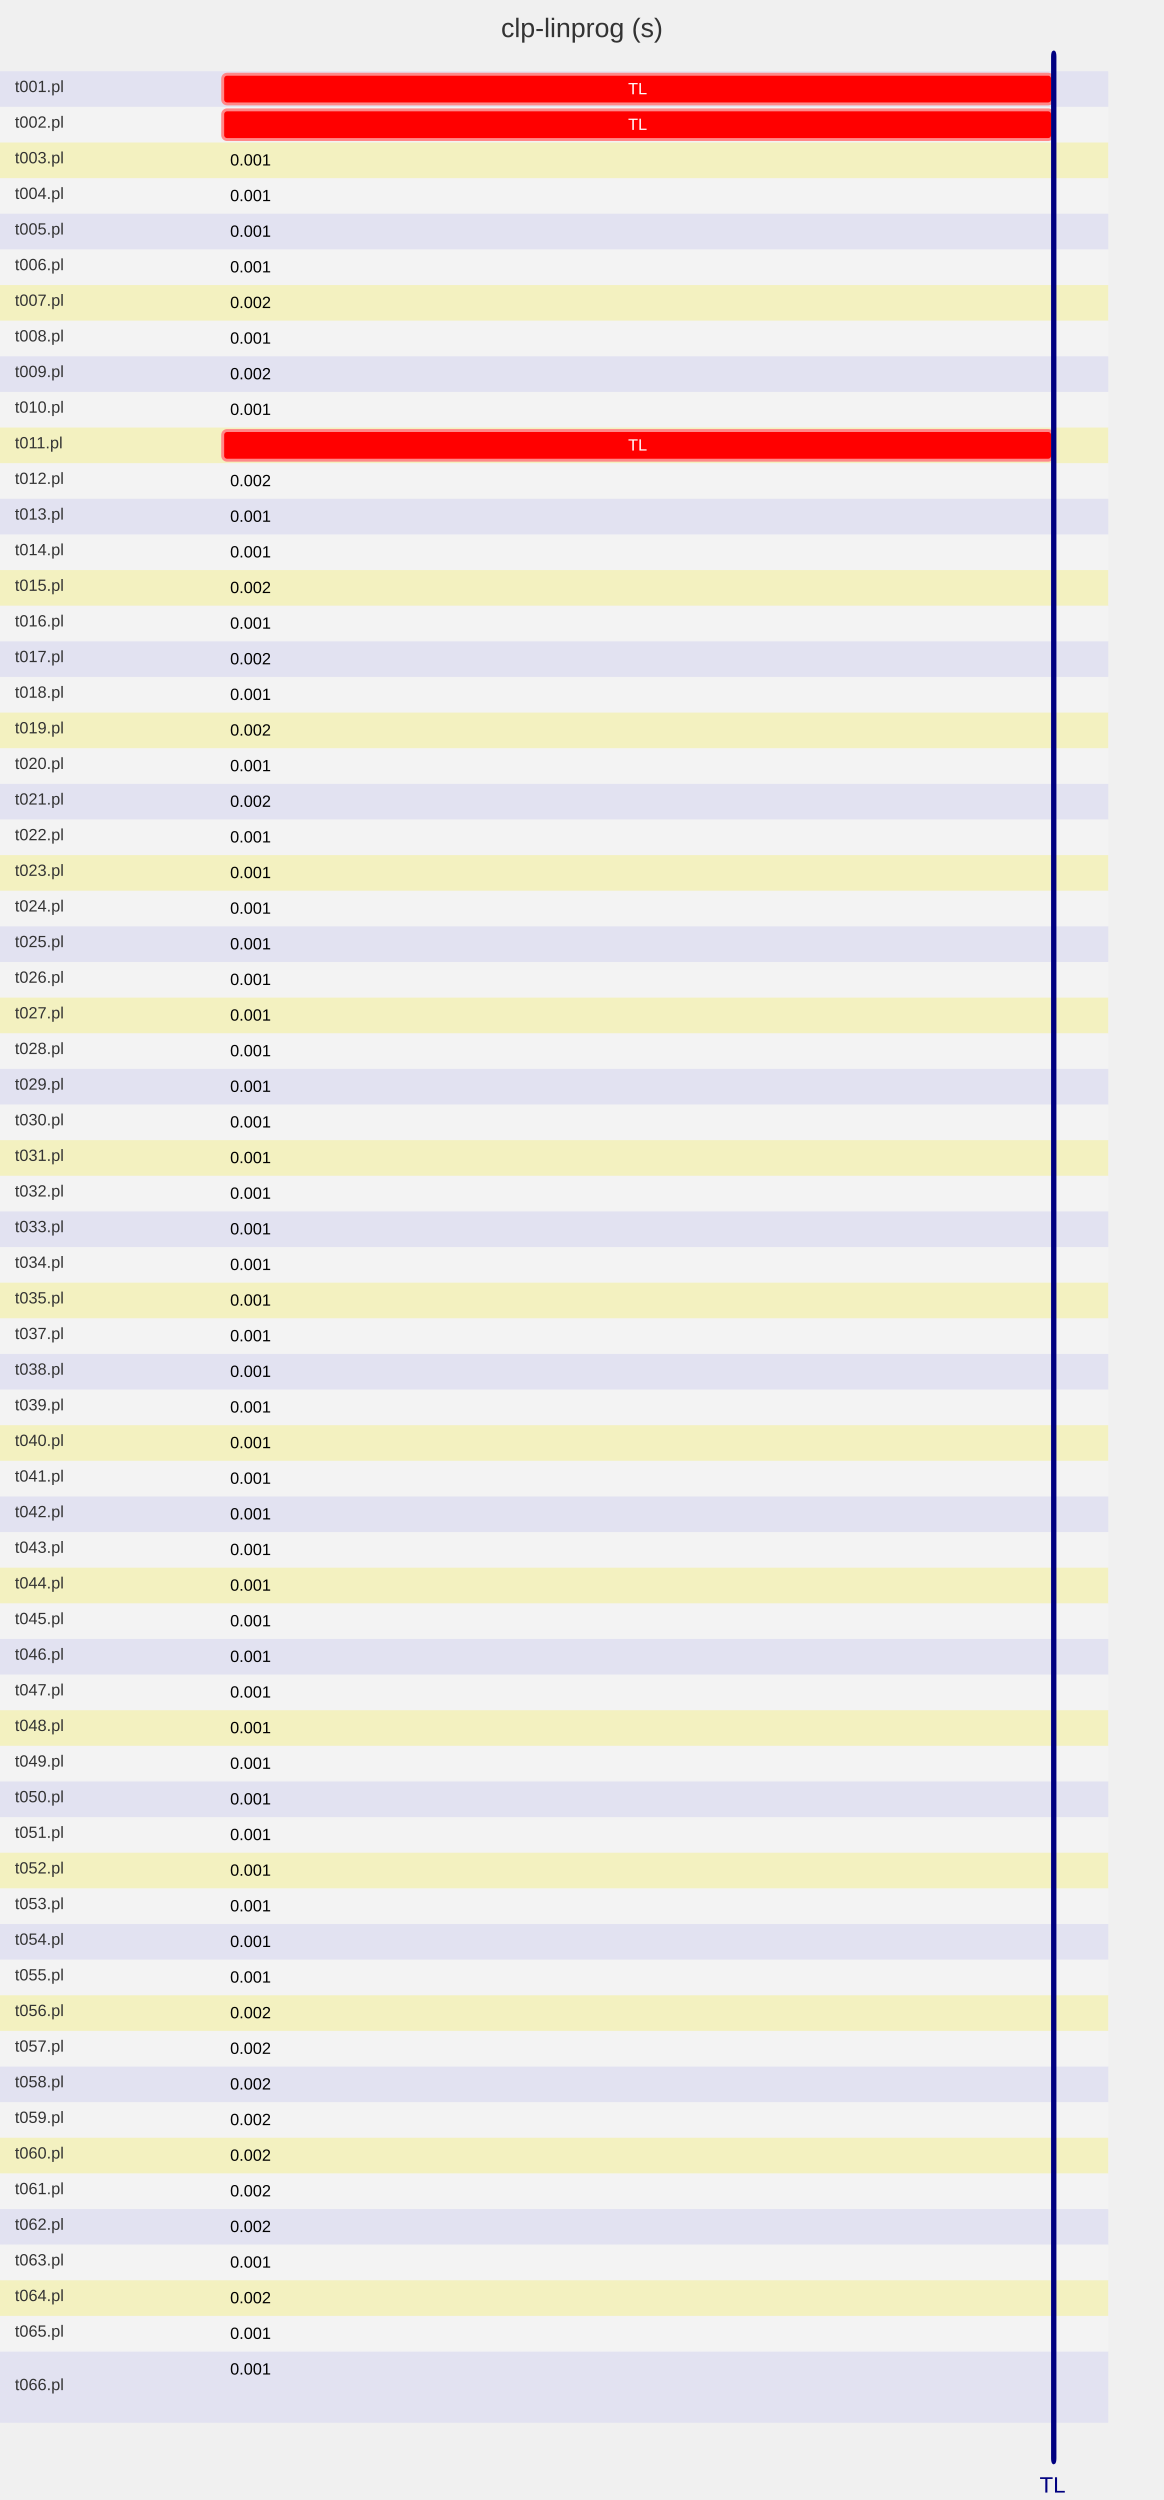
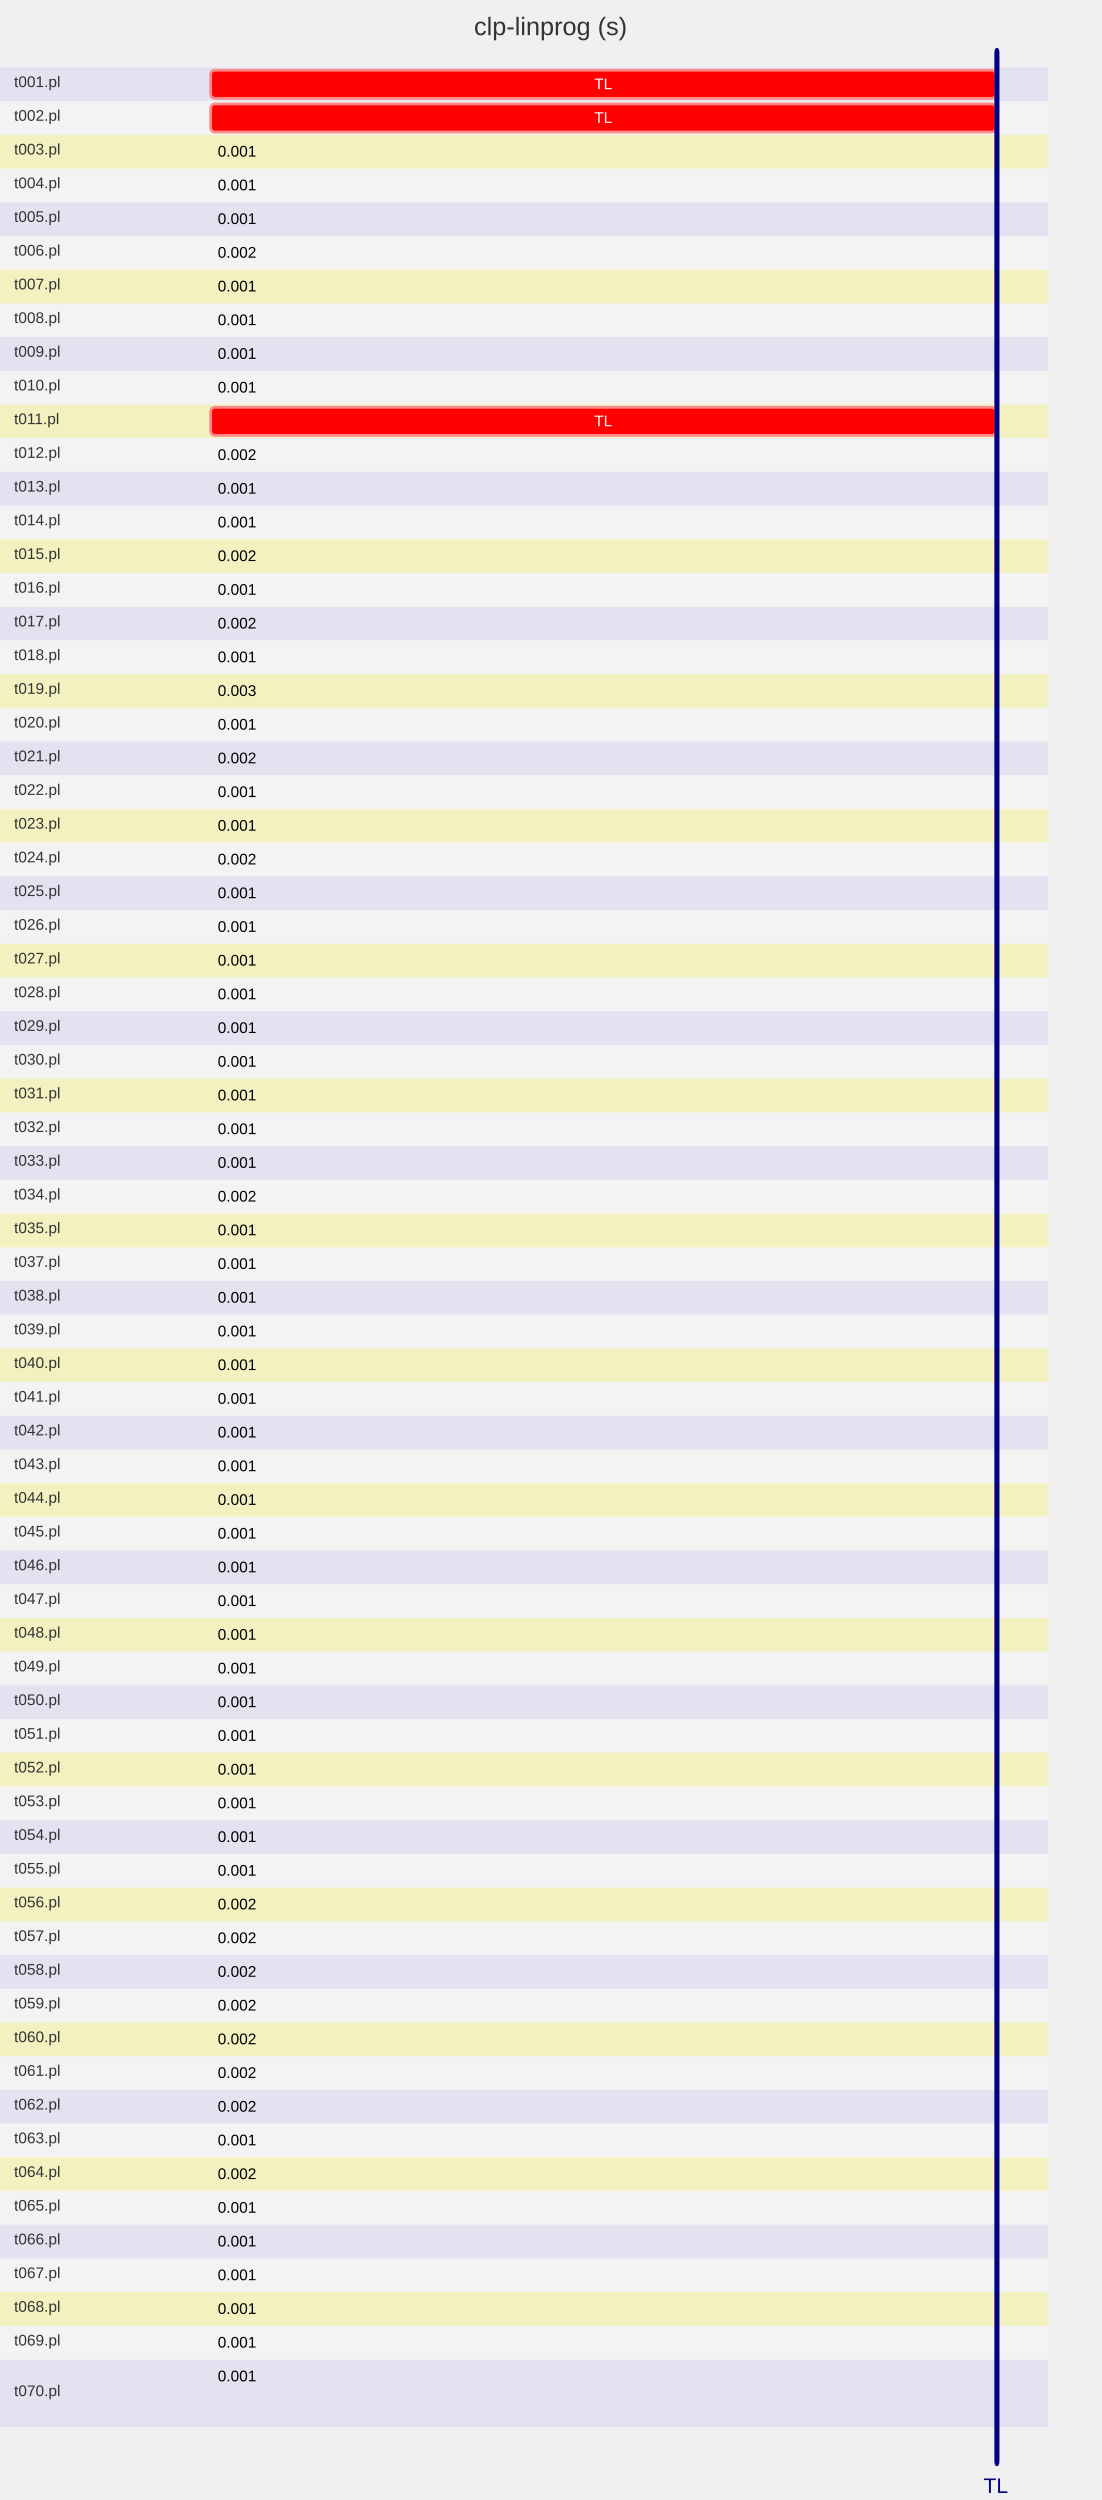
- <svg xmlns="http://www.w3.org/2000/svg" aria-roledescription="gantt" role="graphics-document document" style="max-width: 784px; background-color: white;" viewBox="0 0 784 1684" width="100%" id="my-svg">
+ <svg xmlns="http://www.w3.org/2000/svg" aria-roledescription="gantt" role="graphics-document document" style="max-width: 784px; background-color: white;" viewBox="0 0 784 1780" width="100%" id="my-svg">
  <style>#my-svg{font-family:"trebuchet ms",verdana,arial,sans-serif;font-size:16px;fill:#333;}@keyframes edge-animation-frame{from{stroke-dashoffset:0;}}@keyframes dash{to{stroke-dashoffset:0;}}#my-svg .edge-animation-slow{stroke-dasharray:9,5!important;stroke-dashoffset:900;animation:dash 50s linear infinite;stroke-linecap:round;}#my-svg .edge-animation-fast{stroke-dasharray:9,5!important;stroke-dashoffset:900;animation:dash 20s linear infinite;stroke-linecap:round;}#my-svg .error-icon{fill:#552222;}#my-svg .error-text{fill:#552222;stroke:#552222;}#my-svg .edge-thickness-normal{stroke-width:1px;}#my-svg .edge-thickness-thick{stroke-width:3.5px;}#my-svg .edge-pattern-solid{stroke-dasharray:0;}#my-svg .edge-thickness-invisible{stroke-width:0;fill:none;}#my-svg .edge-pattern-dashed{stroke-dasharray:3;}#my-svg .edge-pattern-dotted{stroke-dasharray:2;}#my-svg .marker{fill:#333333;stroke:#333333;}#my-svg .marker.cross{stroke:#333333;}#my-svg svg{font-family:"trebuchet ms",verdana,arial,sans-serif;font-size:16px;}#my-svg p{margin:0;}#my-svg .mermaid-main-font{font-family:"trebuchet ms",verdana,arial,sans-serif;}#my-svg .exclude-range{fill:#eeeeee;}#my-svg .section{stroke:none;opacity:0.2;}#my-svg .section0{fill:rgba(102, 102, 255, 0.49);}#my-svg .section2{fill:#fff400;}#my-svg .section1,#my-svg .section3{fill:white;opacity:0.2;}#my-svg .sectionTitle0{fill:#333;}#my-svg .sectionTitle1{fill:#333;}#my-svg .sectionTitle2{fill:#333;}#my-svg .sectionTitle3{fill:#333;}#my-svg .sectionTitle{text-anchor:start;font-family:"trebuchet ms",verdana,arial,sans-serif;}#my-svg .grid .tick{stroke:lightgrey;opacity:0.8;shape-rendering:crispEdges;}#my-svg .grid .tick text{font-family:"trebuchet ms",verdana,arial,sans-serif;fill:#333;}#my-svg .grid path{stroke-width:0;}#my-svg .today{fill:none;stroke:red;stroke-width:2px;}#my-svg .task{stroke-width:2;}#my-svg .taskText{text-anchor:middle;font-family:"trebuchet ms",verdana,arial,sans-serif;}#my-svg .taskTextOutsideRight{fill:black;text-anchor:start;font-family:"trebuchet ms",verdana,arial,sans-serif;}#my-svg .taskTextOutsideLeft{fill:black;text-anchor:end;}#my-svg .task.clickable{cursor:pointer;}#my-svg .taskText.clickable{cursor:pointer;fill:#003163!important;font-weight:bold;}#my-svg .taskTextOutsideLeft.clickable{cursor:pointer;fill:#003163!important;font-weight:bold;}#my-svg .taskTextOutsideRight.clickable{cursor:pointer;fill:#003163!important;font-weight:bold;}#my-svg .taskText0,#my-svg .taskText1,#my-svg .taskText2,#my-svg .taskText3{fill:white;}#my-svg .task0,#my-svg .task1,#my-svg .task2,#my-svg .task3{fill:#8a90dd;stroke:#534fbc;}#my-svg .taskTextOutside0,#my-svg .taskTextOutside2{fill:black;}#my-svg .taskTextOutside1,#my-svg .taskTextOutside3{fill:black;}#my-svg .active0,#my-svg .active1,#my-svg .active2,#my-svg .active3{fill:#bfc7ff;stroke:#534fbc;}#my-svg .activeText0,#my-svg .activeText1,#my-svg .activeText2,#my-svg .activeText3{fill:black!important;}#my-svg .done0,#my-svg .done1,#my-svg .done2,#my-svg .done3{stroke:grey;fill:lightgrey;stroke-width:2;}#my-svg .doneText0,#my-svg .doneText1,#my-svg .doneText2,#my-svg .doneText3{fill:black!important;}#my-svg .crit0,#my-svg .crit1,#my-svg .crit2,#my-svg .crit3{stroke:#ff8888;fill:red;stroke-width:2;}#my-svg .activeCrit0,#my-svg .activeCrit1,#my-svg .activeCrit2,#my-svg .activeCrit3{stroke:#ff8888;fill:#bfc7ff;stroke-width:2;}#my-svg .doneCrit0,#my-svg .doneCrit1,#my-svg .doneCrit2,#my-svg .doneCrit3{stroke:#ff8888;fill:lightgrey;stroke-width:2;cursor:pointer;shape-rendering:crispEdges;}#my-svg .milestone{transform:rotate(45deg) scale(0.8,0.8);}#my-svg .milestoneText{font-style:italic;}#my-svg .doneCritText0,#my-svg .doneCritText1,#my-svg .doneCritText2,#my-svg .doneCritText3{fill:black!important;}#my-svg .vert{stroke:navy;}#my-svg .vertText{font-size:15px;text-anchor:middle;fill:navy!important;}#my-svg .activeCritText0,#my-svg .activeCritText1,#my-svg .activeCritText2,#my-svg .activeCritText3{fill:black!important;}#my-svg .titleText{text-anchor:middle;font-size:18px;fill:#333;font-family:"trebuchet ms",verdana,arial,sans-serif;}#my-svg :root{--mermaid-font-family:"trebuchet ms",verdana,arial,sans-serif;}</style>
  <g />
-   <g text-anchor="middle" font-family="sans-serif" font-size="10" fill="none" transform="translate(150, 1634)" class="grid">
-     <path d="M0.5,-1599V0.5H559.5V-1599" stroke="currentColor" class="domain" />
+   <g text-anchor="middle" font-family="sans-serif" font-size="10" fill="none" transform="translate(150, 1730)" class="grid">
+     <path d="M0.5,-1695V0.5H559.5V-1695" stroke="currentColor" class="domain" />
  </g>
  <g>
    <rect class="section section0" height="24" width="746.5" y="48" x="0" />
    <rect class="section section1" height="24" width="746.5" y="72" x="0" />
    <rect class="section section2" height="24" width="746.5" y="96" x="0" />
    <rect class="section section3" height="24" width="746.5" y="120" x="0" />
    <rect class="section section0" height="24" width="746.5" y="144" x="0" />
    <rect class="section section1" height="24" width="746.5" y="168" x="0" />
    <rect class="section section2" height="24" width="746.5" y="192" x="0" />
    <rect class="section section3" height="24" width="746.5" y="216" x="0" />
    <rect class="section section0" height="24" width="746.5" y="240" x="0" />
    <rect class="section section1" height="24" width="746.5" y="264" x="0" />
    <rect class="section section2" height="24" width="746.5" y="288" x="0" />
    <rect class="section section3" height="24" width="746.5" y="312" x="0" />
    <rect class="section section0" height="24" width="746.5" y="336" x="0" />
    <rect class="section section1" height="24" width="746.5" y="360" x="0" />
    <rect class="section section2" height="24" width="746.5" y="384" x="0" />
    <rect class="section section3" height="24" width="746.5" y="408" x="0" />
    <rect class="section section0" height="24" width="746.5" y="432" x="0" />
    <rect class="section section1" height="24" width="746.5" y="456" x="0" />
    <rect class="section section2" height="24" width="746.5" y="480" x="0" />
    <rect class="section section3" height="24" width="746.5" y="504" x="0" />
    <rect class="section section0" height="24" width="746.5" y="528" x="0" />
    <rect class="section section1" height="24" width="746.5" y="552" x="0" />
    <rect class="section section2" height="24" width="746.5" y="576" x="0" />
    <rect class="section section3" height="24" width="746.5" y="600" x="0" />
    <rect class="section section0" height="24" width="746.5" y="624" x="0" />
    <rect class="section section1" height="24" width="746.5" y="648" x="0" />
    <rect class="section section2" height="24" width="746.5" y="672" x="0" />
    <rect class="section section3" height="24" width="746.5" y="696" x="0" />
    <rect class="section section0" height="24" width="746.5" y="720" x="0" />
    <rect class="section section1" height="24" width="746.5" y="744" x="0" />
    <rect class="section section2" height="24" width="746.5" y="768" x="0" />
    <rect class="section section3" height="24" width="746.5" y="792" x="0" />
    <rect class="section section0" height="24" width="746.5" y="816" x="0" />
    <rect class="section section1" height="24" width="746.5" y="840" x="0" />
    <rect class="section section2" height="24" width="746.5" y="864" x="0" />
    <rect class="section section3" height="24" width="746.5" y="888" x="0" />
    <rect class="section section0" height="24" width="746.5" y="912" x="0" />
    <rect class="section section1" height="24" width="746.5" y="936" x="0" />
    <rect class="section section2" height="24" width="746.5" y="960" x="0" />
    <rect class="section section3" height="24" width="746.5" y="984" x="0" />
    <rect class="section section0" height="24" width="746.5" y="1008" x="0" />
    <rect class="section section1" height="24" width="746.5" y="1032" x="0" />
    <rect class="section section2" height="24" width="746.5" y="1056" x="0" />
    <rect class="section section3" height="24" width="746.5" y="1080" x="0" />
    <rect class="section section0" height="24" width="746.5" y="1104" x="0" />
    <rect class="section section1" height="24" width="746.5" y="1128" x="0" />
    <rect class="section section2" height="24" width="746.5" y="1152" x="0" />
    <rect class="section section3" height="24" width="746.5" y="1176" x="0" />
    <rect class="section section0" height="24" width="746.5" y="1200" x="0" />
    <rect class="section section1" height="24" width="746.5" y="1224" x="0" />
    <rect class="section section2" height="24" width="746.5" y="1248" x="0" />
    <rect class="section section3" height="24" width="746.5" y="1272" x="0" />
    <rect class="section section0" height="24" width="746.5" y="1296" x="0" />
    <rect class="section section1" height="24" width="746.5" y="1320" x="0" />
    <rect class="section section2" height="24" width="746.5" y="1344" x="0" />
    <rect class="section section3" height="24" width="746.5" y="1368" x="0" />
    <rect class="section section0" height="24" width="746.5" y="1392" x="0" />
    <rect class="section section1" height="24" width="746.5" y="1416" x="0" />
    <rect class="section section2" height="24" width="746.5" y="1440" x="0" />
    <rect class="section section3" height="24" width="746.5" y="1464" x="0" />
    <rect class="section section0" height="24" width="746.5" y="1488" x="0" />
    <rect class="section section1" height="24" width="746.5" y="1512" x="0" />
    <rect class="section section2" height="24" width="746.5" y="1536" x="0" />
    <rect class="section section3" height="24" width="746.5" y="1560" x="0" />
    <rect class="section section0" height="24" width="746.5" y="1584" x="0" />
-     <rect class="section section0" height="24" width="746.5" y="1608" x="0" />
+     <rect class="section section1" height="24" width="746.5" y="1608" x="0" />
+     <rect class="section section2" height="24" width="746.5" y="1632" x="0" />
+     <rect class="section section3" height="24" width="746.5" y="1656" x="0" />
+     <rect class="section section0" height="24" width="746.5" y="1680" x="0" />
+     <rect class="section section0" height="24" width="746.5" y="1704" x="0" />
  </g>
  <g>
    <rect class="task crit0" transform-origin="429.5px 60px" height="20" width="559" y="50" x="150" ry="3" rx="3" id="task1" />
    <rect class="task crit1" transform-origin="429.5px 84px" height="20" width="559" y="74" x="150" ry="3" rx="3" id="task2" />
    <rect class="task active2" transform-origin="150px 108px" height="20" width="0" y="98" x="150" ry="3" rx="3" id="task3" />
    <rect class="task active3" transform-origin="150px 132px" height="20" width="0" y="122" x="150" ry="3" rx="3" id="task4" />
    <rect class="task active0" transform-origin="150px 156px" height="20" width="0" y="146" x="150" ry="3" rx="3" id="task5" />
    <rect class="task active1" transform-origin="150px 180px" height="20" width="0" y="170" x="150" ry="3" rx="3" id="task6" />
    <rect class="task active2" transform-origin="150px 204px" height="20" width="0" y="194" x="150" ry="3" rx="3" id="task7" />
    <rect class="task active3" transform-origin="150px 228px" height="20" width="0" y="218" x="150" ry="3" rx="3" id="task8" />
    <rect class="task active0" transform-origin="150px 252px" height="20" width="0" y="242" x="150" ry="3" rx="3" id="task9" />
    <rect class="task active1" transform-origin="150px 276px" height="20" width="0" y="266" x="150" ry="3" rx="3" id="task10" />
    <rect class="task crit2" transform-origin="429.5px 300px" height="20" width="559" y="290" x="150" ry="3" rx="3" id="task11" />
    <rect class="task active3" transform-origin="150px 324px" height="20" width="0" y="314" x="150" ry="3" rx="3" id="task12" />
    <rect class="task active0" transform-origin="150px 348px" height="20" width="0" y="338" x="150" ry="3" rx="3" id="task13" />
    <rect class="task active1" transform-origin="150px 372px" height="20" width="0" y="362" x="150" ry="3" rx="3" id="task14" />
    <rect class="task active2" transform-origin="150px 396px" height="20" width="0" y="386" x="150" ry="3" rx="3" id="task15" />
    <rect class="task active3" transform-origin="150px 420px" height="20" width="0" y="410" x="150" ry="3" rx="3" id="task16" />
    <rect class="task active0" transform-origin="150px 444px" height="20" width="0" y="434" x="150" ry="3" rx="3" id="task17" />
    <rect class="task active1" transform-origin="150px 468px" height="20" width="0" y="458" x="150" ry="3" rx="3" id="task18" />
    <rect class="task active2" transform-origin="150px 492px" height="20" width="0" y="482" x="150" ry="3" rx="3" id="task19" />
    <rect class="task active3" transform-origin="150px 516px" height="20" width="0" y="506" x="150" ry="3" rx="3" id="task20" />
    <rect class="task active0" transform-origin="150px 540px" height="20" width="0" y="530" x="150" ry="3" rx="3" id="task21" />
    <rect class="task active1" transform-origin="150px 564px" height="20" width="0" y="554" x="150" ry="3" rx="3" id="task22" />
    <rect class="task active2" transform-origin="150px 588px" height="20" width="0" y="578" x="150" ry="3" rx="3" id="task23" />
    <rect class="task active3" transform-origin="150px 612px" height="20" width="0" y="602" x="150" ry="3" rx="3" id="task24" />
    <rect class="task active0" transform-origin="150px 636px" height="20" width="0" y="626" x="150" ry="3" rx="3" id="task25" />
    <rect class="task active1" transform-origin="150px 660px" height="20" width="0" y="650" x="150" ry="3" rx="3" id="task26" />
    <rect class="task active2" transform-origin="150px 684px" height="20" width="0" y="674" x="150" ry="3" rx="3" id="task27" />
    <rect class="task active3" transform-origin="150px 708px" height="20" width="0" y="698" x="150" ry="3" rx="3" id="task28" />
    <rect class="task active0" transform-origin="150px 732px" height="20" width="0" y="722" x="150" ry="3" rx="3" id="task29" />
    <rect class="task active1" transform-origin="150px 756px" height="20" width="0" y="746" x="150" ry="3" rx="3" id="task30" />
    <rect class="task active2" transform-origin="150px 780px" height="20" width="0" y="770" x="150" ry="3" rx="3" id="task31" />
    <rect class="task active3" transform-origin="150px 804px" height="20" width="0" y="794" x="150" ry="3" rx="3" id="task32" />
    <rect class="task active0" transform-origin="150px 828px" height="20" width="0" y="818" x="150" ry="3" rx="3" id="task33" />
    <rect class="task active1" transform-origin="150px 852px" height="20" width="0" y="842" x="150" ry="3" rx="3" id="task34" />
    <rect class="task active2" transform-origin="150px 876px" height="20" width="0" y="866" x="150" ry="3" rx="3" id="task35" />
    <rect class="task active3" transform-origin="150px 900px" height="20" width="0" y="890" x="150" ry="3" rx="3" id="task36" />
    <rect class="task active0" transform-origin="150px 924px" height="20" width="0" y="914" x="150" ry="3" rx="3" id="task37" />
    <rect class="task active1" transform-origin="150px 948px" height="20" width="0" y="938" x="150" ry="3" rx="3" id="task38" />
    <rect class="task active2" transform-origin="150px 972px" height="20" width="0" y="962" x="150" ry="3" rx="3" id="task39" />
    <rect class="task active3" transform-origin="150px 996px" height="20" width="0" y="986" x="150" ry="3" rx="3" id="task40" />
    <rect class="task active0" transform-origin="150px 1020px" height="20" width="0" y="1010" x="150" ry="3" rx="3" id="task41" />
    <rect class="task active1" transform-origin="150px 1044px" height="20" width="0" y="1034" x="150" ry="3" rx="3" id="task42" />
    <rect class="task active2" transform-origin="150px 1068px" height="20" width="0" y="1058" x="150" ry="3" rx="3" id="task43" />
    <rect class="task active3" transform-origin="150px 1092px" height="20" width="0" y="1082" x="150" ry="3" rx="3" id="task44" />
    <rect class="task active0" transform-origin="150px 1116px" height="20" width="0" y="1106" x="150" ry="3" rx="3" id="task45" />
    <rect class="task active1" transform-origin="150px 1140px" height="20" width="0" y="1130" x="150" ry="3" rx="3" id="task46" />
    <rect class="task active2" transform-origin="150px 1164px" height="20" width="0" y="1154" x="150" ry="3" rx="3" id="task47" />
    <rect class="task active3" transform-origin="150px 1188px" height="20" width="0" y="1178" x="150" ry="3" rx="3" id="task48" />
    <rect class="task active0" transform-origin="150px 1212px" height="20" width="0" y="1202" x="150" ry="3" rx="3" id="task49" />
    <rect class="task active1" transform-origin="150px 1236px" height="20" width="0" y="1226" x="150" ry="3" rx="3" id="task50" />
    <rect class="task active2" transform-origin="150px 1260px" height="20" width="0" y="1250" x="150" ry="3" rx="3" id="task51" />
    <rect class="task active3" transform-origin="150px 1284px" height="20" width="0" y="1274" x="150" ry="3" rx="3" id="task52" />
    <rect class="task active0" transform-origin="150px 1308px" height="20" width="0" y="1298" x="150" ry="3" rx="3" id="task53" />
    <rect class="task active1" transform-origin="150px 1332px" height="20" width="0" y="1322" x="150" ry="3" rx="3" id="task54" />
    <rect class="task active2" transform-origin="150px 1356px" height="20" width="0" y="1346" x="150" ry="3" rx="3" id="task55" />
    <rect class="task active3" transform-origin="150px 1380px" height="20" width="0" y="1370" x="150" ry="3" rx="3" id="task56" />
    <rect class="task active0" transform-origin="150px 1404px" height="20" width="0" y="1394" x="150" ry="3" rx="3" id="task57" />
    <rect class="task active1" transform-origin="150px 1428px" height="20" width="0" y="1418" x="150" ry="3" rx="3" id="task58" />
    <rect class="task active2" transform-origin="150px 1452px" height="20" width="0" y="1442" x="150" ry="3" rx="3" id="task59" />
    <rect class="task active3" transform-origin="150px 1476px" height="20" width="0" y="1466" x="150" ry="3" rx="3" id="task60" />
    <rect class="task active0" transform-origin="150px 1500px" height="20" width="0" y="1490" x="150" ry="3" rx="3" id="task61" />
    <rect class="task active1" transform-origin="150px 1524px" height="20" width="0" y="1514" x="150" ry="3" rx="3" id="task62" />
    <rect class="task active2" transform-origin="150px 1548px" height="20" width="0" y="1538" x="150" ry="3" rx="3" id="task63" />
    <rect class="task active3" transform-origin="150px 1572px" height="20" width="0" y="1562" x="150" ry="3" rx="3" id="task64" />
    <rect class="task active0" transform-origin="150px 1596px" height="20" width="0" y="1586" x="150" ry="3" rx="3" id="task65" />
-     <rect class="task vert  task0" transform-origin="709px 1620px" height="1624" width="1.6" y="35" x="709" ry="3" rx="3" id="task66" />
+     <rect class="task active1" transform-origin="150px 1620px" height="20" width="0" y="1610" x="150" ry="3" rx="3" id="task66" />
+     <rect class="task active2" transform-origin="150px 1644px" height="20" width="0" y="1634" x="150" ry="3" rx="3" id="task67" />
+     <rect class="task active3" transform-origin="150px 1668px" height="20" width="0" y="1658" x="150" ry="3" rx="3" id="task68" />
+     <rect class="task active0" transform-origin="150px 1692px" height="20" width="0" y="1682" x="150" ry="3" rx="3" id="task69" />
+     <rect class="task vert  task0" transform-origin="709px 1716px" height="1720" width="1.6" y="35" x="709" ry="3" rx="3" id="task70" />
    <text class="taskText taskText0  critText0 width-11.96875" y="63.5" x="429.5" font-size="11" id="task1-text">TL </text>
    <text class="taskText taskText1  critText1 width-11.96875" y="87.5" x="429.5" font-size="11" id="task2-text">TL </text>
    <text class="taskTextOutsideRight taskTextOutside2 activeText2 width-27.125" y="111.5" x="155" font-size="11" id="task3-text">0.001 </text>
    <text class="taskTextOutsideRight taskTextOutside3 activeText3 width-27.125" y="135.5" x="155" font-size="11" id="task4-text">0.001 </text>
    <text class="taskTextOutsideRight taskTextOutside0 activeText0 width-27.125" y="159.5" x="155" font-size="11" id="task5-text">0.001 </text>
-     <text class="taskTextOutsideRight taskTextOutside1 activeText1 width-27.125" y="183.5" x="155" font-size="11" id="task6-text">0.001 </text>
-     <text class="taskTextOutsideRight taskTextOutside2 activeText2 width-27.125" y="207.5" x="155" font-size="11" id="task7-text">0.002 </text>
+     <text class="taskTextOutsideRight taskTextOutside1 activeText1 width-27.125" y="183.5" x="155" font-size="11" id="task6-text">0.002 </text>
+     <text class="taskTextOutsideRight taskTextOutside2 activeText2 width-27.125" y="207.5" x="155" font-size="11" id="task7-text">0.001 </text>
    <text class="taskTextOutsideRight taskTextOutside3 activeText3 width-27.125" y="231.5" x="155" font-size="11" id="task8-text">0.001 </text>
-     <text class="taskTextOutsideRight taskTextOutside0 activeText0 width-27.125" y="255.5" x="155" font-size="11" id="task9-text">0.002 </text>
+     <text class="taskTextOutsideRight taskTextOutside0 activeText0 width-27.125" y="255.5" x="155" font-size="11" id="task9-text">0.001 </text>
    <text class="taskTextOutsideRight taskTextOutside1 activeText1 width-27.125" y="279.5" x="155" font-size="11" id="task10-text">0.001 </text>
    <text class="taskText taskText2  critText2 width-11.96875" y="303.5" x="429.5" font-size="11" id="task11-text">TL </text>
    <text class="taskTextOutsideRight taskTextOutside3 activeText3 width-27.125" y="327.5" x="155" font-size="11" id="task12-text">0.002 </text>
    <text class="taskTextOutsideRight taskTextOutside0 activeText0 width-27.125" y="351.5" x="155" font-size="11" id="task13-text">0.001 </text>
    <text class="taskTextOutsideRight taskTextOutside1 activeText1 width-27.125" y="375.5" x="155" font-size="11" id="task14-text">0.001 </text>
    <text class="taskTextOutsideRight taskTextOutside2 activeText2 width-27.125" y="399.5" x="155" font-size="11" id="task15-text">0.002 </text>
    <text class="taskTextOutsideRight taskTextOutside3 activeText3 width-27.125" y="423.5" x="155" font-size="11" id="task16-text">0.001 </text>
    <text class="taskTextOutsideRight taskTextOutside0 activeText0 width-27.125" y="447.5" x="155" font-size="11" id="task17-text">0.002 </text>
    <text class="taskTextOutsideRight taskTextOutside1 activeText1 width-27.125" y="471.5" x="155" font-size="11" id="task18-text">0.001 </text>
-     <text class="taskTextOutsideRight taskTextOutside2 activeText2 width-27.125" y="495.5" x="155" font-size="11" id="task19-text">0.002 </text>
+     <text class="taskTextOutsideRight taskTextOutside2 activeText2 width-27.125" y="495.5" x="155" font-size="11" id="task19-text">0.003 </text>
    <text class="taskTextOutsideRight taskTextOutside3 activeText3 width-27.125" y="519.5" x="155" font-size="11" id="task20-text">0.001 </text>
    <text class="taskTextOutsideRight taskTextOutside0 activeText0 width-27.125" y="543.5" x="155" font-size="11" id="task21-text">0.002 </text>
    <text class="taskTextOutsideRight taskTextOutside1 activeText1 width-27.125" y="567.5" x="155" font-size="11" id="task22-text">0.001 </text>
    <text class="taskTextOutsideRight taskTextOutside2 activeText2 width-27.125" y="591.5" x="155" font-size="11" id="task23-text">0.001 </text>
-     <text class="taskTextOutsideRight taskTextOutside3 activeText3 width-27.125" y="615.5" x="155" font-size="11" id="task24-text">0.001 </text>
+     <text class="taskTextOutsideRight taskTextOutside3 activeText3 width-27.125" y="615.5" x="155" font-size="11" id="task24-text">0.002 </text>
    <text class="taskTextOutsideRight taskTextOutside0 activeText0 width-27.125" y="639.5" x="155" font-size="11" id="task25-text">0.001 </text>
    <text class="taskTextOutsideRight taskTextOutside1 activeText1 width-27.125" y="663.5" x="155" font-size="11" id="task26-text">0.001 </text>
    <text class="taskTextOutsideRight taskTextOutside2 activeText2 width-27.125" y="687.5" x="155" font-size="11" id="task27-text">0.001 </text>
    <text class="taskTextOutsideRight taskTextOutside3 activeText3 width-27.125" y="711.5" x="155" font-size="11" id="task28-text">0.001 </text>
    <text class="taskTextOutsideRight taskTextOutside0 activeText0 width-27.125" y="735.5" x="155" font-size="11" id="task29-text">0.001 </text>
    <text class="taskTextOutsideRight taskTextOutside1 activeText1 width-27.125" y="759.5" x="155" font-size="11" id="task30-text">0.001 </text>
    <text class="taskTextOutsideRight taskTextOutside2 activeText2 width-27.125" y="783.5" x="155" font-size="11" id="task31-text">0.001 </text>
    <text class="taskTextOutsideRight taskTextOutside3 activeText3 width-27.125" y="807.5" x="155" font-size="11" id="task32-text">0.001 </text>
    <text class="taskTextOutsideRight taskTextOutside0 activeText0 width-27.125" y="831.5" x="155" font-size="11" id="task33-text">0.001 </text>
-     <text class="taskTextOutsideRight taskTextOutside1 activeText1 width-27.125" y="855.5" x="155" font-size="11" id="task34-text">0.001 </text>
+     <text class="taskTextOutsideRight taskTextOutside1 activeText1 width-27.125" y="855.5" x="155" font-size="11" id="task34-text">0.002 </text>
    <text class="taskTextOutsideRight taskTextOutside2 activeText2 width-27.125" y="879.5" x="155" font-size="11" id="task35-text">0.001 </text>
    <text class="taskTextOutsideRight taskTextOutside3 activeText3 width-27.125" y="903.5" x="155" font-size="11" id="task36-text">0.001 </text>
    <text class="taskTextOutsideRight taskTextOutside0 activeText0 width-27.125" y="927.5" x="155" font-size="11" id="task37-text">0.001 </text>
    <text class="taskTextOutsideRight taskTextOutside1 activeText1 width-27.125" y="951.5" x="155" font-size="11" id="task38-text">0.001 </text>
    <text class="taskTextOutsideRight taskTextOutside2 activeText2 width-27.125" y="975.5" x="155" font-size="11" id="task39-text">0.001 </text>
    <text class="taskTextOutsideRight taskTextOutside3 activeText3 width-27.125" y="999.5" x="155" font-size="11" id="task40-text">0.001 </text>
    <text class="taskTextOutsideRight taskTextOutside0 activeText0 width-27.125" y="1023.5" x="155" font-size="11" id="task41-text">0.001 </text>
    <text class="taskTextOutsideRight taskTextOutside1 activeText1 width-27.125" y="1047.5" x="155" font-size="11" id="task42-text">0.001 </text>
    <text class="taskTextOutsideRight taskTextOutside2 activeText2 width-27.125" y="1071.5" x="155" font-size="11" id="task43-text">0.001 </text>
    <text class="taskTextOutsideRight taskTextOutside3 activeText3 width-27.125" y="1095.5" x="155" font-size="11" id="task44-text">0.001 </text>
    <text class="taskTextOutsideRight taskTextOutside0 activeText0 width-27.125" y="1119.5" x="155" font-size="11" id="task45-text">0.001 </text>
    <text class="taskTextOutsideRight taskTextOutside1 activeText1 width-27.125" y="1143.5" x="155" font-size="11" id="task46-text">0.001 </text>
    <text class="taskTextOutsideRight taskTextOutside2 activeText2 width-27.125" y="1167.5" x="155" font-size="11" id="task47-text">0.001 </text>
    <text class="taskTextOutsideRight taskTextOutside3 activeText3 width-27.125" y="1191.5" x="155" font-size="11" id="task48-text">0.001 </text>
    <text class="taskTextOutsideRight taskTextOutside0 activeText0 width-27.125" y="1215.5" x="155" font-size="11" id="task49-text">0.001 </text>
    <text class="taskTextOutsideRight taskTextOutside1 activeText1 width-27.125" y="1239.5" x="155" font-size="11" id="task50-text">0.001 </text>
    <text class="taskTextOutsideRight taskTextOutside2 activeText2 width-27.125" y="1263.5" x="155" font-size="11" id="task51-text">0.001 </text>
    <text class="taskTextOutsideRight taskTextOutside3 activeText3 width-27.125" y="1287.5" x="155" font-size="11" id="task52-text">0.001 </text>
    <text class="taskTextOutsideRight taskTextOutside0 activeText0 width-27.125" y="1311.5" x="155" font-size="11" id="task53-text">0.001 </text>
    <text class="taskTextOutsideRight taskTextOutside1 activeText1 width-27.125" y="1335.5" x="155" font-size="11" id="task54-text">0.001 </text>
    <text class="taskTextOutsideRight taskTextOutside2 activeText2 width-27.125" y="1359.5" x="155" font-size="11" id="task55-text">0.002 </text>
    <text class="taskTextOutsideRight taskTextOutside3 activeText3 width-27.125" y="1383.5" x="155" font-size="11" id="task56-text">0.002 </text>
    <text class="taskTextOutsideRight taskTextOutside0 activeText0 width-27.125" y="1407.5" x="155" font-size="11" id="task57-text">0.002 </text>
    <text class="taskTextOutsideRight taskTextOutside1 activeText1 width-27.125" y="1431.5" x="155" font-size="11" id="task58-text">0.002 </text>
    <text class="taskTextOutsideRight taskTextOutside2 activeText2 width-27.125" y="1455.5" x="155" font-size="11" id="task59-text">0.002 </text>
    <text class="taskTextOutsideRight taskTextOutside3 activeText3 width-27.125" y="1479.5" x="155" font-size="11" id="task60-text">0.002 </text>
    <text class="taskTextOutsideRight taskTextOutside0 activeText0 width-27.125" y="1503.5" x="155" font-size="11" id="task61-text">0.002 </text>
    <text class="taskTextOutsideRight taskTextOutside1 activeText1 width-27.125" y="1527.5" x="155" font-size="11" id="task62-text">0.001 </text>
    <text class="taskTextOutsideRight taskTextOutside2 activeText2 width-27.125" y="1551.5" x="155" font-size="11" id="task63-text">0.002 </text>
    <text class="taskTextOutsideRight taskTextOutside3 activeText3 width-27.125" y="1575.5" x="155" font-size="11" id="task64-text">0.001 </text>
    <text class="taskTextOutsideRight taskTextOutside0 activeText0 width-27.125" y="1599.5" x="155" font-size="11" id="task65-text">0.001 </text>
-     <text class="taskTextOutsideLeft taskTextOutside0  vertText" y="1679" x="709" font-size="11" id="task66-text">TL </text>
+     <text class="taskTextOutsideRight taskTextOutside1 activeText1 width-27.125" y="1623.5" x="155" font-size="11" id="task66-text">0.001 </text>
+     <text class="taskTextOutsideRight taskTextOutside2 activeText2 width-27.125" y="1647.5" x="155" font-size="11" id="task67-text">0.001 </text>
+     <text class="taskTextOutsideRight taskTextOutside3 activeText3 width-27.125" y="1671.5" x="155" font-size="11" id="task68-text">0.001 </text>
+     <text class="taskTextOutsideRight taskTextOutside0 activeText0 width-27.125" y="1695.5" x="155" font-size="11" id="task69-text">0.001 </text>
+     <text class="taskTextOutsideLeft taskTextOutside0  vertText" y="1775" x="709" font-size="11" id="task70-text">TL </text>
  </g>
  <g>
    <text class="sectionTitle sectionTitle0" font-size="11" y="62" x="10" dy="0em">
      <tspan x="10" alignment-baseline="central">t001.pl</tspan>
    </text>
    <text class="sectionTitle sectionTitle1" font-size="11" y="86" x="10" dy="0em">
      <tspan x="10" alignment-baseline="central">t002.pl</tspan>
    </text>
    <text class="sectionTitle sectionTitle2" font-size="11" y="110" x="10" dy="0em">
      <tspan x="10" alignment-baseline="central">t003.pl</tspan>
    </text>
    <text class="sectionTitle sectionTitle3" font-size="11" y="134" x="10" dy="0em">
      <tspan x="10" alignment-baseline="central">t004.pl</tspan>
    </text>
    <text class="sectionTitle sectionTitle0" font-size="11" y="158" x="10" dy="0em">
      <tspan x="10" alignment-baseline="central">t005.pl</tspan>
    </text>
    <text class="sectionTitle sectionTitle1" font-size="11" y="182" x="10" dy="0em">
      <tspan x="10" alignment-baseline="central">t006.pl</tspan>
    </text>
    <text class="sectionTitle sectionTitle2" font-size="11" y="206" x="10" dy="0em">
      <tspan x="10" alignment-baseline="central">t007.pl</tspan>
    </text>
    <text class="sectionTitle sectionTitle3" font-size="11" y="230" x="10" dy="0em">
      <tspan x="10" alignment-baseline="central">t008.pl</tspan>
    </text>
    <text class="sectionTitle sectionTitle0" font-size="11" y="254" x="10" dy="0em">
      <tspan x="10" alignment-baseline="central">t009.pl</tspan>
    </text>
    <text class="sectionTitle sectionTitle1" font-size="11" y="278" x="10" dy="0em">
      <tspan x="10" alignment-baseline="central">t010.pl</tspan>
    </text>
    <text class="sectionTitle sectionTitle2" font-size="11" y="302" x="10" dy="0em">
      <tspan x="10" alignment-baseline="central">t011.pl</tspan>
    </text>
    <text class="sectionTitle sectionTitle3" font-size="11" y="326" x="10" dy="0em">
      <tspan x="10" alignment-baseline="central">t012.pl</tspan>
    </text>
    <text class="sectionTitle sectionTitle0" font-size="11" y="350" x="10" dy="0em">
      <tspan x="10" alignment-baseline="central">t013.pl</tspan>
    </text>
    <text class="sectionTitle sectionTitle1" font-size="11" y="374" x="10" dy="0em">
      <tspan x="10" alignment-baseline="central">t014.pl</tspan>
    </text>
    <text class="sectionTitle sectionTitle2" font-size="11" y="398" x="10" dy="0em">
      <tspan x="10" alignment-baseline="central">t015.pl</tspan>
    </text>
    <text class="sectionTitle sectionTitle3" font-size="11" y="422" x="10" dy="0em">
      <tspan x="10" alignment-baseline="central">t016.pl</tspan>
    </text>
    <text class="sectionTitle sectionTitle0" font-size="11" y="446" x="10" dy="0em">
      <tspan x="10" alignment-baseline="central">t017.pl</tspan>
    </text>
    <text class="sectionTitle sectionTitle1" font-size="11" y="470" x="10" dy="0em">
      <tspan x="10" alignment-baseline="central">t018.pl</tspan>
    </text>
    <text class="sectionTitle sectionTitle2" font-size="11" y="494" x="10" dy="0em">
      <tspan x="10" alignment-baseline="central">t019.pl</tspan>
    </text>
    <text class="sectionTitle sectionTitle3" font-size="11" y="518" x="10" dy="0em">
      <tspan x="10" alignment-baseline="central">t020.pl</tspan>
    </text>
    <text class="sectionTitle sectionTitle0" font-size="11" y="542" x="10" dy="0em">
      <tspan x="10" alignment-baseline="central">t021.pl</tspan>
    </text>
    <text class="sectionTitle sectionTitle1" font-size="11" y="566" x="10" dy="0em">
      <tspan x="10" alignment-baseline="central">t022.pl</tspan>
    </text>
    <text class="sectionTitle sectionTitle2" font-size="11" y="590" x="10" dy="0em">
      <tspan x="10" alignment-baseline="central">t023.pl</tspan>
    </text>
    <text class="sectionTitle sectionTitle3" font-size="11" y="614" x="10" dy="0em">
      <tspan x="10" alignment-baseline="central">t024.pl</tspan>
    </text>
    <text class="sectionTitle sectionTitle0" font-size="11" y="638" x="10" dy="0em">
      <tspan x="10" alignment-baseline="central">t025.pl</tspan>
    </text>
    <text class="sectionTitle sectionTitle1" font-size="11" y="662" x="10" dy="0em">
      <tspan x="10" alignment-baseline="central">t026.pl</tspan>
    </text>
    <text class="sectionTitle sectionTitle2" font-size="11" y="686" x="10" dy="0em">
      <tspan x="10" alignment-baseline="central">t027.pl</tspan>
    </text>
    <text class="sectionTitle sectionTitle3" font-size="11" y="710" x="10" dy="0em">
      <tspan x="10" alignment-baseline="central">t028.pl</tspan>
    </text>
    <text class="sectionTitle sectionTitle0" font-size="11" y="734" x="10" dy="0em">
      <tspan x="10" alignment-baseline="central">t029.pl</tspan>
    </text>
    <text class="sectionTitle sectionTitle1" font-size="11" y="758" x="10" dy="0em">
      <tspan x="10" alignment-baseline="central">t030.pl</tspan>
    </text>
    <text class="sectionTitle sectionTitle2" font-size="11" y="782" x="10" dy="0em">
      <tspan x="10" alignment-baseline="central">t031.pl</tspan>
    </text>
    <text class="sectionTitle sectionTitle3" font-size="11" y="806" x="10" dy="0em">
      <tspan x="10" alignment-baseline="central">t032.pl</tspan>
    </text>
    <text class="sectionTitle sectionTitle0" font-size="11" y="830" x="10" dy="0em">
      <tspan x="10" alignment-baseline="central">t033.pl</tspan>
    </text>
    <text class="sectionTitle sectionTitle1" font-size="11" y="854" x="10" dy="0em">
      <tspan x="10" alignment-baseline="central">t034.pl</tspan>
    </text>
    <text class="sectionTitle sectionTitle2" font-size="11" y="878" x="10" dy="0em">
      <tspan x="10" alignment-baseline="central">t035.pl</tspan>
    </text>
    <text class="sectionTitle sectionTitle3" font-size="11" y="902" x="10" dy="0em">
      <tspan x="10" alignment-baseline="central">t037.pl</tspan>
    </text>
    <text class="sectionTitle sectionTitle0" font-size="11" y="926" x="10" dy="0em">
      <tspan x="10" alignment-baseline="central">t038.pl</tspan>
    </text>
    <text class="sectionTitle sectionTitle1" font-size="11" y="950" x="10" dy="0em">
      <tspan x="10" alignment-baseline="central">t039.pl</tspan>
    </text>
    <text class="sectionTitle sectionTitle2" font-size="11" y="974" x="10" dy="0em">
      <tspan x="10" alignment-baseline="central">t040.pl</tspan>
    </text>
    <text class="sectionTitle sectionTitle3" font-size="11" y="998" x="10" dy="0em">
      <tspan x="10" alignment-baseline="central">t041.pl</tspan>
    </text>
    <text class="sectionTitle sectionTitle0" font-size="11" y="1022" x="10" dy="0em">
      <tspan x="10" alignment-baseline="central">t042.pl</tspan>
    </text>
    <text class="sectionTitle sectionTitle1" font-size="11" y="1046" x="10" dy="0em">
      <tspan x="10" alignment-baseline="central">t043.pl</tspan>
    </text>
    <text class="sectionTitle sectionTitle2" font-size="11" y="1070" x="10" dy="0em">
      <tspan x="10" alignment-baseline="central">t044.pl</tspan>
    </text>
    <text class="sectionTitle sectionTitle3" font-size="11" y="1094" x="10" dy="0em">
      <tspan x="10" alignment-baseline="central">t045.pl</tspan>
    </text>
    <text class="sectionTitle sectionTitle0" font-size="11" y="1118" x="10" dy="0em">
      <tspan x="10" alignment-baseline="central">t046.pl</tspan>
    </text>
    <text class="sectionTitle sectionTitle1" font-size="11" y="1142" x="10" dy="0em">
      <tspan x="10" alignment-baseline="central">t047.pl</tspan>
    </text>
    <text class="sectionTitle sectionTitle2" font-size="11" y="1166" x="10" dy="0em">
      <tspan x="10" alignment-baseline="central">t048.pl</tspan>
    </text>
    <text class="sectionTitle sectionTitle3" font-size="11" y="1190" x="10" dy="0em">
      <tspan x="10" alignment-baseline="central">t049.pl</tspan>
    </text>
    <text class="sectionTitle sectionTitle0" font-size="11" y="1214" x="10" dy="0em">
      <tspan x="10" alignment-baseline="central">t050.pl</tspan>
    </text>
    <text class="sectionTitle sectionTitle1" font-size="11" y="1238" x="10" dy="0em">
      <tspan x="10" alignment-baseline="central">t051.pl</tspan>
    </text>
    <text class="sectionTitle sectionTitle2" font-size="11" y="1262" x="10" dy="0em">
      <tspan x="10" alignment-baseline="central">t052.pl</tspan>
    </text>
    <text class="sectionTitle sectionTitle3" font-size="11" y="1286" x="10" dy="0em">
      <tspan x="10" alignment-baseline="central">t053.pl</tspan>
    </text>
    <text class="sectionTitle sectionTitle0" font-size="11" y="1310" x="10" dy="0em">
      <tspan x="10" alignment-baseline="central">t054.pl</tspan>
    </text>
    <text class="sectionTitle sectionTitle1" font-size="11" y="1334" x="10" dy="0em">
      <tspan x="10" alignment-baseline="central">t055.pl</tspan>
    </text>
    <text class="sectionTitle sectionTitle2" font-size="11" y="1358" x="10" dy="0em">
      <tspan x="10" alignment-baseline="central">t056.pl</tspan>
    </text>
    <text class="sectionTitle sectionTitle3" font-size="11" y="1382" x="10" dy="0em">
      <tspan x="10" alignment-baseline="central">t057.pl</tspan>
    </text>
    <text class="sectionTitle sectionTitle0" font-size="11" y="1406" x="10" dy="0em">
      <tspan x="10" alignment-baseline="central">t058.pl</tspan>
    </text>
    <text class="sectionTitle sectionTitle1" font-size="11" y="1430" x="10" dy="0em">
      <tspan x="10" alignment-baseline="central">t059.pl</tspan>
    </text>
    <text class="sectionTitle sectionTitle2" font-size="11" y="1454" x="10" dy="0em">
      <tspan x="10" alignment-baseline="central">t060.pl</tspan>
    </text>
    <text class="sectionTitle sectionTitle3" font-size="11" y="1478" x="10" dy="0em">
      <tspan x="10" alignment-baseline="central">t061.pl</tspan>
    </text>
    <text class="sectionTitle sectionTitle0" font-size="11" y="1502" x="10" dy="0em">
      <tspan x="10" alignment-baseline="central">t062.pl</tspan>
    </text>
    <text class="sectionTitle sectionTitle1" font-size="11" y="1526" x="10" dy="0em">
      <tspan x="10" alignment-baseline="central">t063.pl</tspan>
    </text>
    <text class="sectionTitle sectionTitle2" font-size="11" y="1550" x="10" dy="0em">
      <tspan x="10" alignment-baseline="central">t064.pl</tspan>
    </text>
    <text class="sectionTitle sectionTitle3" font-size="11" y="1574" x="10" dy="0em">
      <tspan x="10" alignment-baseline="central">t065.pl</tspan>
    </text>
-     <text class="sectionTitle sectionTitle0" font-size="11" y="1610" x="10" dy="0em">
+     <text class="sectionTitle sectionTitle0" font-size="11" y="1598" x="10" dy="0em">
      <tspan x="10" alignment-baseline="central">t066.pl</tspan>
+     </text>
+     <text class="sectionTitle sectionTitle1" font-size="11" y="1622" x="10" dy="0em">
+       <tspan x="10" alignment-baseline="central">t067.pl</tspan>
+     </text>
+     <text class="sectionTitle sectionTitle2" font-size="11" y="1646" x="10" dy="0em">
+       <tspan x="10" alignment-baseline="central">t068.pl</tspan>
+     </text>
+     <text class="sectionTitle sectionTitle3" font-size="11" y="1670" x="10" dy="0em">
+       <tspan x="10" alignment-baseline="central">t069.pl</tspan>
+     </text>
+     <text class="sectionTitle sectionTitle0" font-size="11" y="1706" x="10" dy="0em">
+       <tspan x="10" alignment-baseline="central">t070.pl</tspan>
    </text>
  </g>
  <g class="today">
-     <line class="today" y2="1659" y1="25" x2="49049536" x1="49049536" />
+     <line class="today" y2="1755" y1="25" x2="49124310" x1="49124310" />
  </g>
  <text class="titleText" y="25" x="392">clp-linprog (s)</text>
</svg>
